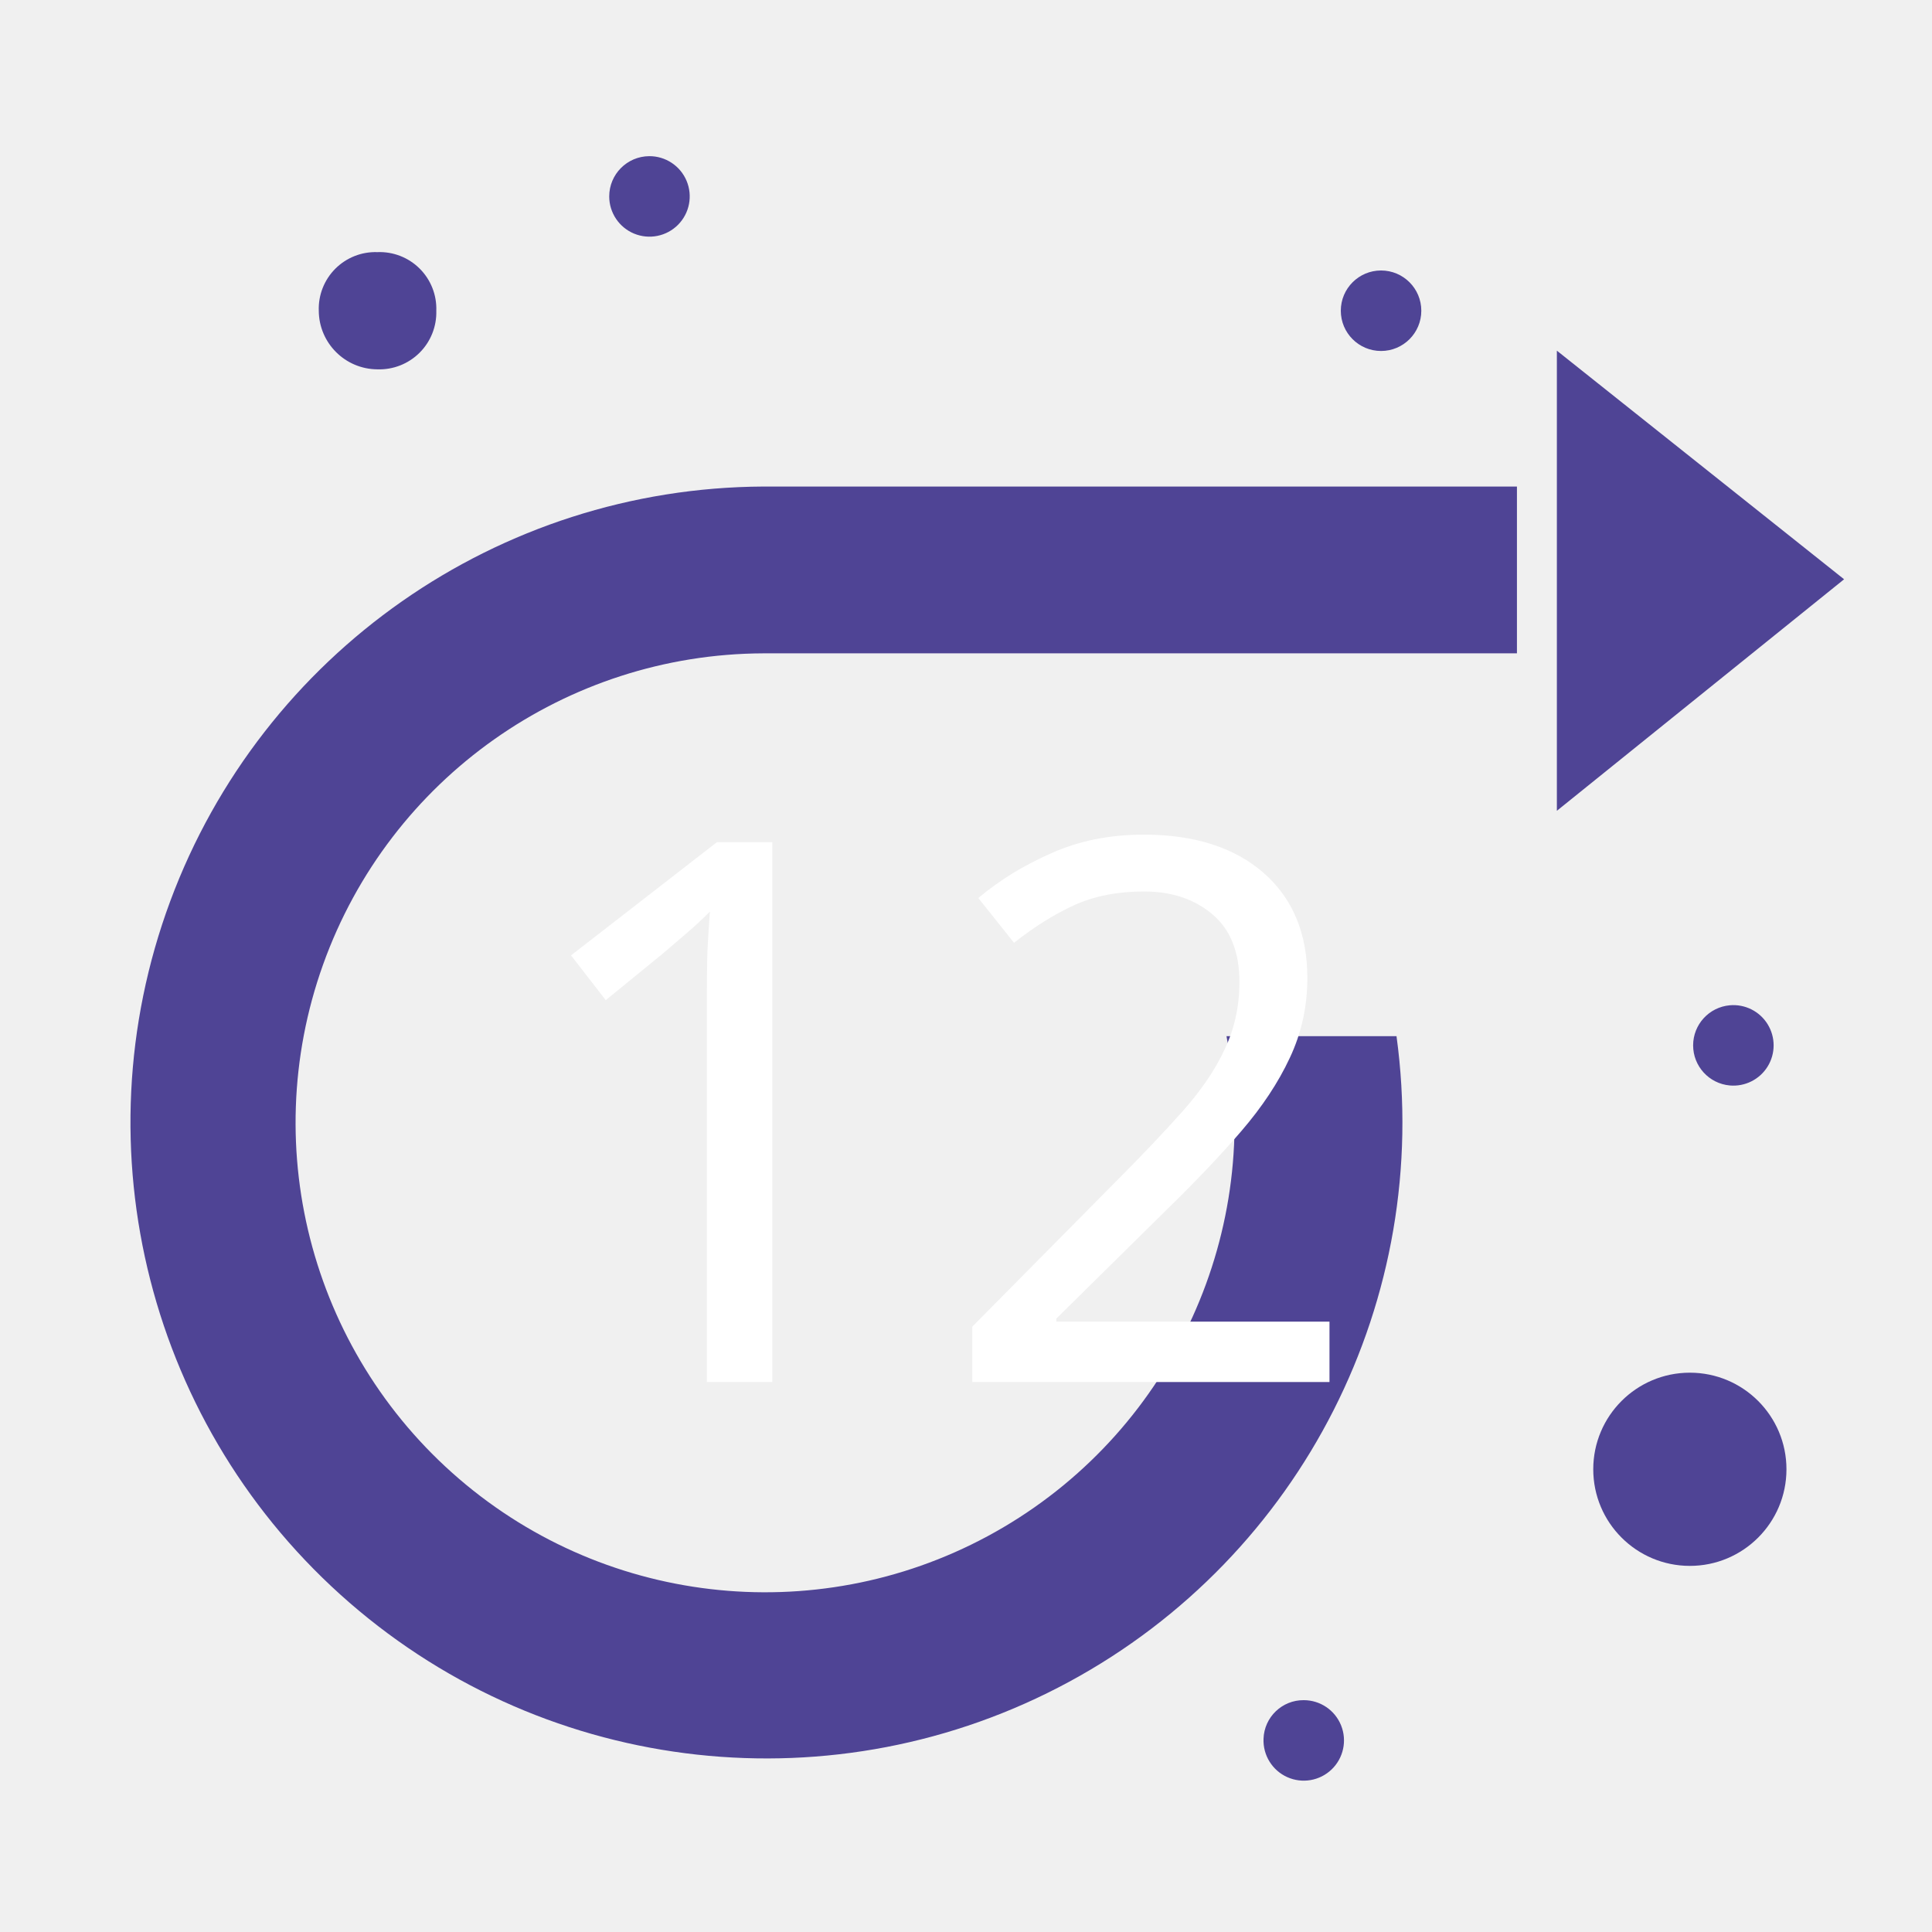
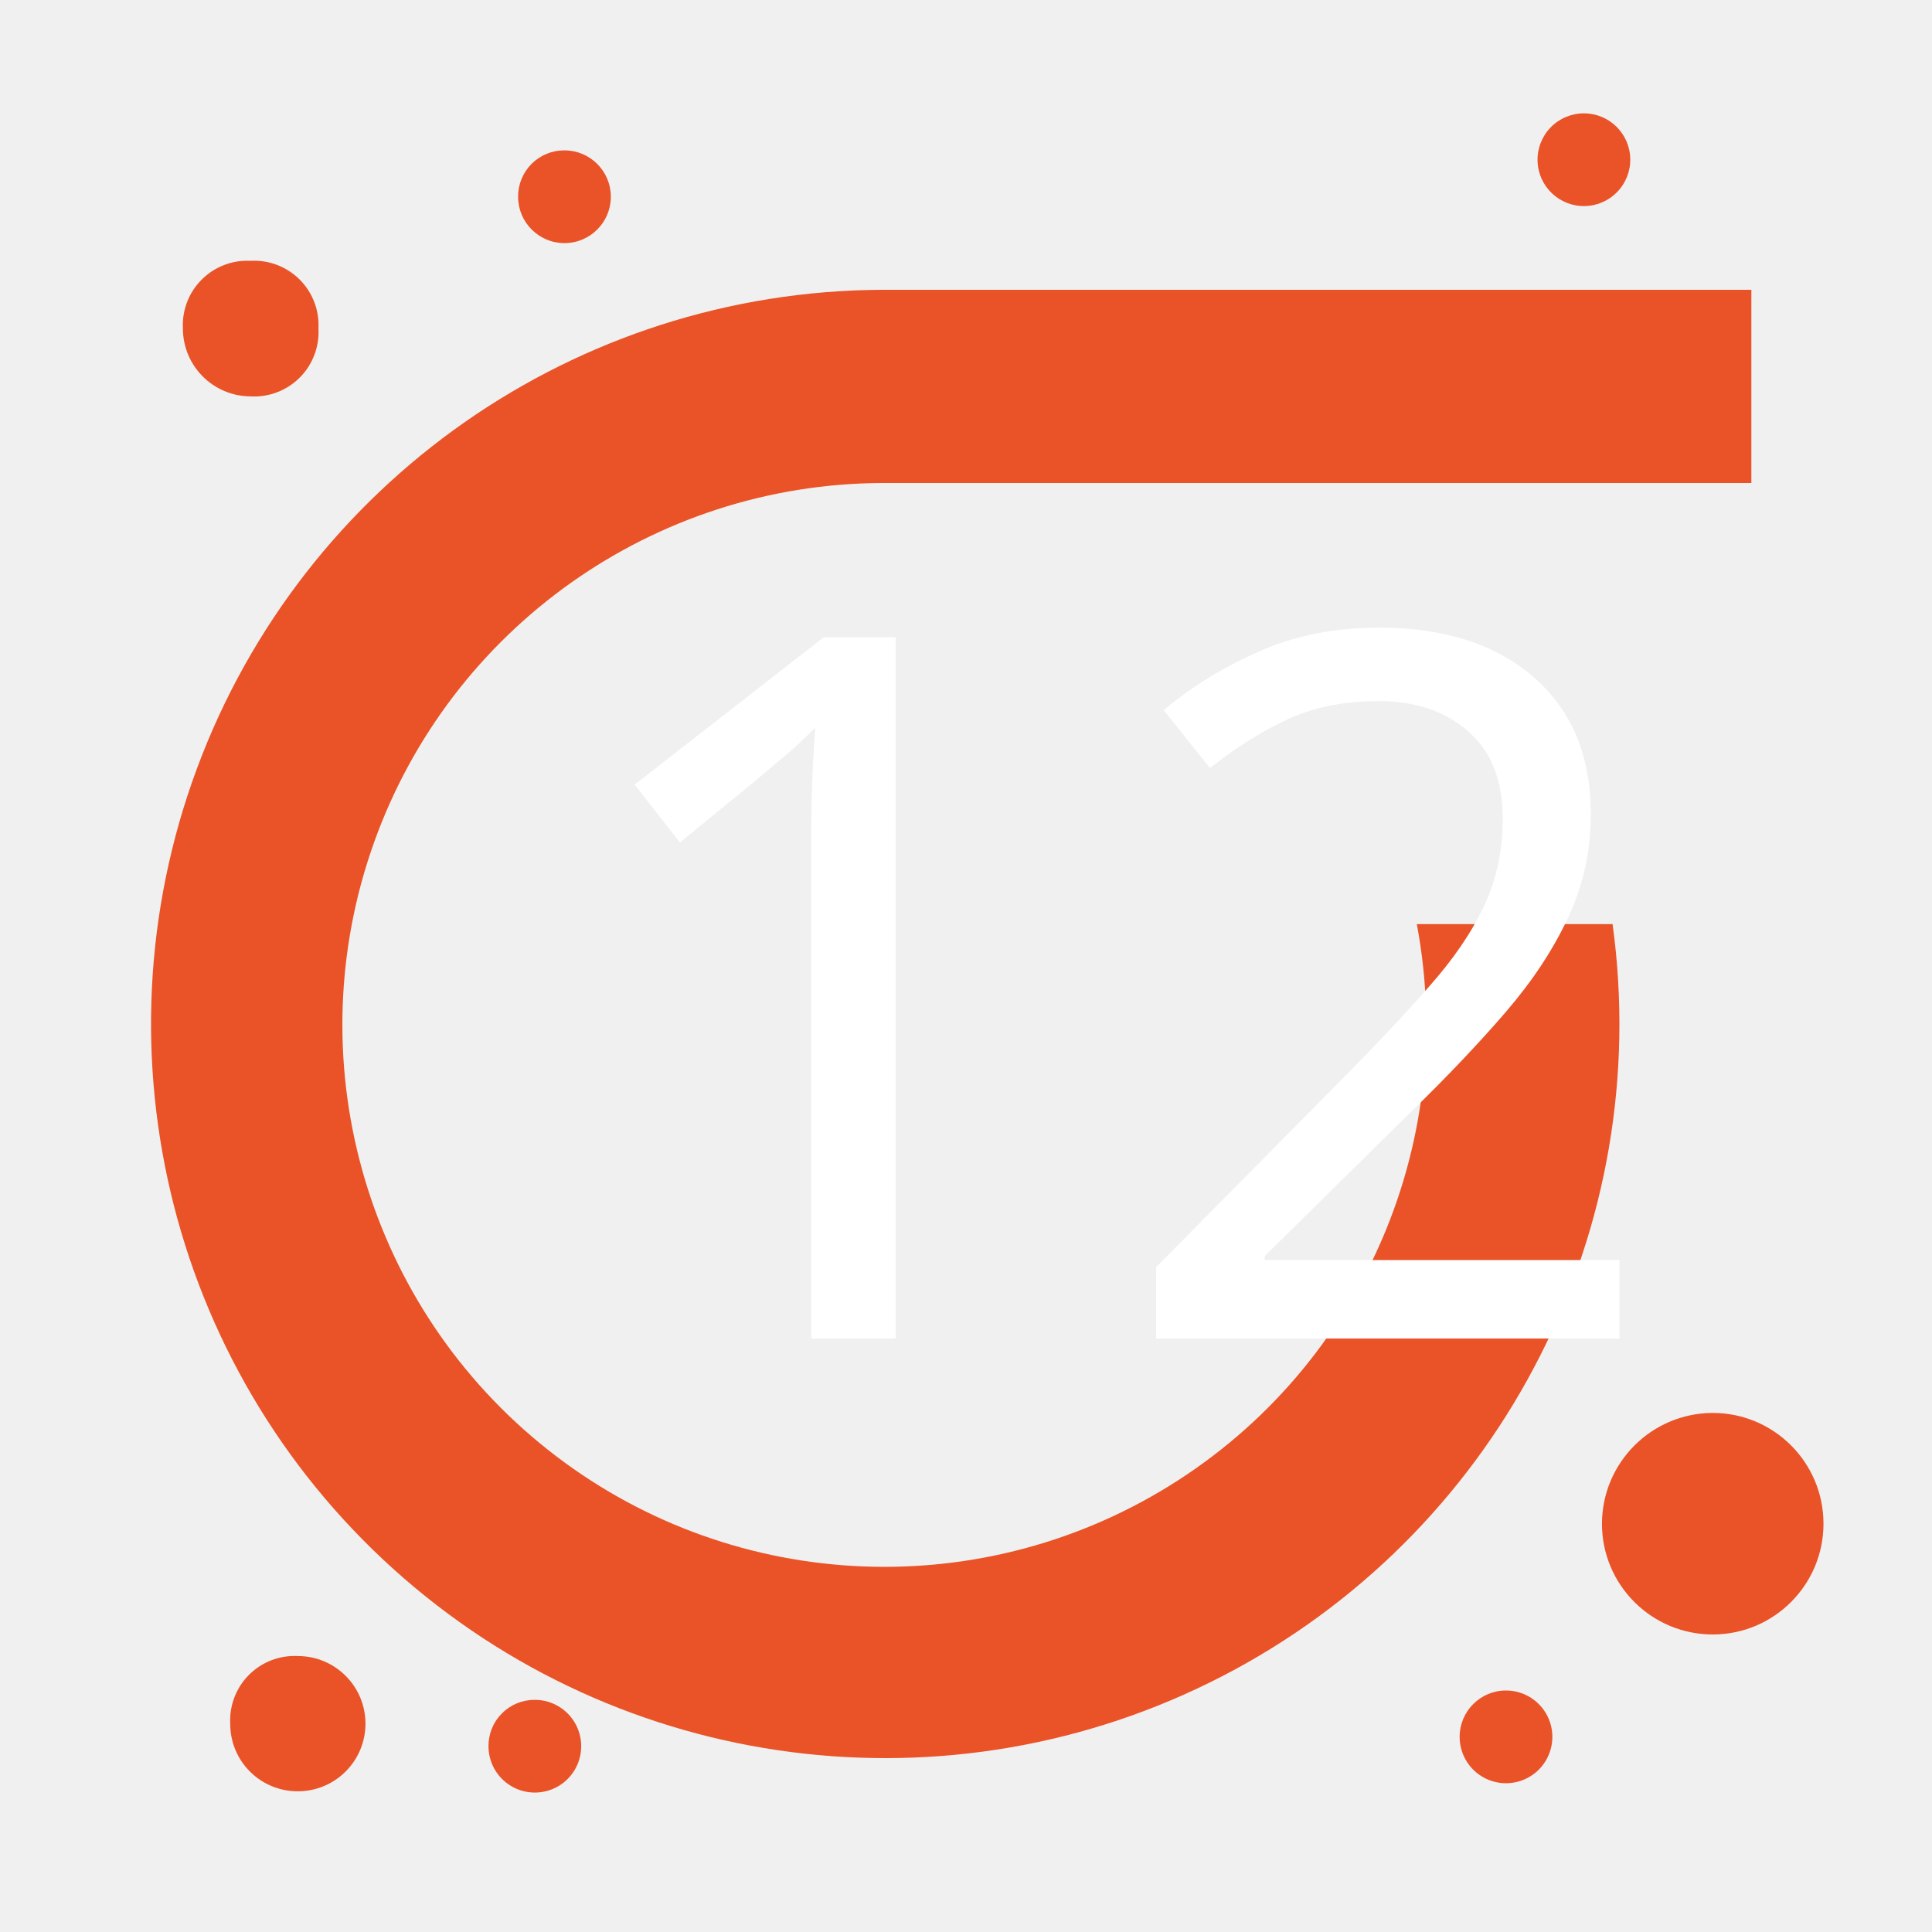
<svg xmlns="http://www.w3.org/2000/svg" id="Слой_1" data-name="Слой 1" viewBox="0 0 60 60">
  <defs>
-     <style>.cls-1{fill:#4f4495;}.cls-2{font-size:23.48px;fill:#fff;font-family:BlockPaper, Block Paper;}</style>
+     <style>.cls-1{fill:#e95327;}.cls-2{font-size:30.5px;fill:#fff;font-family:BlockPaper, Block Paper;}</style>
  </defs>
  <g id="_885_Arrow_Forward_Repeat_Right" data-name="885, Arrow, Forward, Repeat, Right">
-     <path class="cls-1" d="M23.71,15.11h23.4v5.18H23.71A14.58,14.58,0,1,0,38.09,32.18h5.28A19.75,19.75,0,1,1,23.71,15.11Z" />
-     <path class="cls-1" d="M52.48,42.63a3,3,0,1,1-3,3A3,3,0,0,1,52.48,42.63Z" />
-     <polygon class="cls-1" points="48.35 25.18 48.35 10.89 57.27 17.99 48.35 25.18" />
-     <path class="cls-1" d="M11.72,11.47A1.83,1.83,0,0,1,9.9,9.65a1.76,1.76,0,0,1,1.82-1.82,1.76,1.76,0,0,1,1.83,1.82A1.77,1.77,0,0,1,11.72,11.47Z" />
-     <path class="cls-1" d="M53.72,31.22a1.25,1.25,0,1,1,0,2.49,1.25,1.25,0,0,1,0-2.49Z" />
-     <path class="cls-1" d="M40.49,52.8A1.25,1.25,0,1,1,39.24,54,1.24,1.24,0,0,1,40.49,52.8Z" />
-     <path class="cls-1" d="M20.16,4.85A1.25,1.25,0,1,1,18.92,6.1,1.25,1.25,0,0,1,20.16,4.85Z" />
-     <path class="cls-1" d="M42.89,8.4a1.25,1.25,0,1,1-1.25,1.25A1.25,1.25,0,0,1,42.89,8.4Z" />
+     <path class="cls-1" d="M27.39,9h27v6h-27A16.83,16.83,0,1,0,44,28.7h6.08A22.8,22.8,0,1,1,27.39,9Z" />
+     <path class="cls-1" d="M53.18,43.88a3.44,3.44,0,1,1-3.43,3.44A3.45,3.45,0,0,1,53.18,43.88Z" />
+     <path class="cls-1" d="M7.78,12.31a2.11,2.11,0,0,1-2.1-2.11,2,2,0,0,1,2.1-2.1,2,2,0,0,1,2.11,2.1A2,2,0,0,1,7.78,12.31Z" />
+     <path class="cls-1" d="M9.25,55.63a2.09,2.09,0,0,1-2.1-2.1,2,2,0,0,1,2.1-2.1,2.1,2.1,0,0,1,0,4.2Z" />
+     <path class="cls-1" d="M16.6,52.79a1.44,1.44,0,1,1-1.43,1.44A1.43,1.43,0,0,1,16.6,52.79Z" />
+     <path class="cls-1" d="M46.76,52.5a1.44,1.44,0,1,1-1.43,1.44A1.44,1.44,0,0,1,46.76,52.5Z" />
+     <path class="cls-1" d="M17.53,4.67a1.44,1.44,0,1,1-1.44,1.44A1.43,1.43,0,0,1,17.53,4.67Z" />
+     <path class="cls-1" d="M49.19,3.52A1.44,1.44,0,1,1,47.75,5,1.44,1.44,0,0,1,49.19,3.52Z" />
  </g>
-   <text class="cls-2" transform="translate(15.64 42.92)">12</text>
+   <text class="cls-2" transform="translate(16.99 41.57)">12</text>
</svg>
